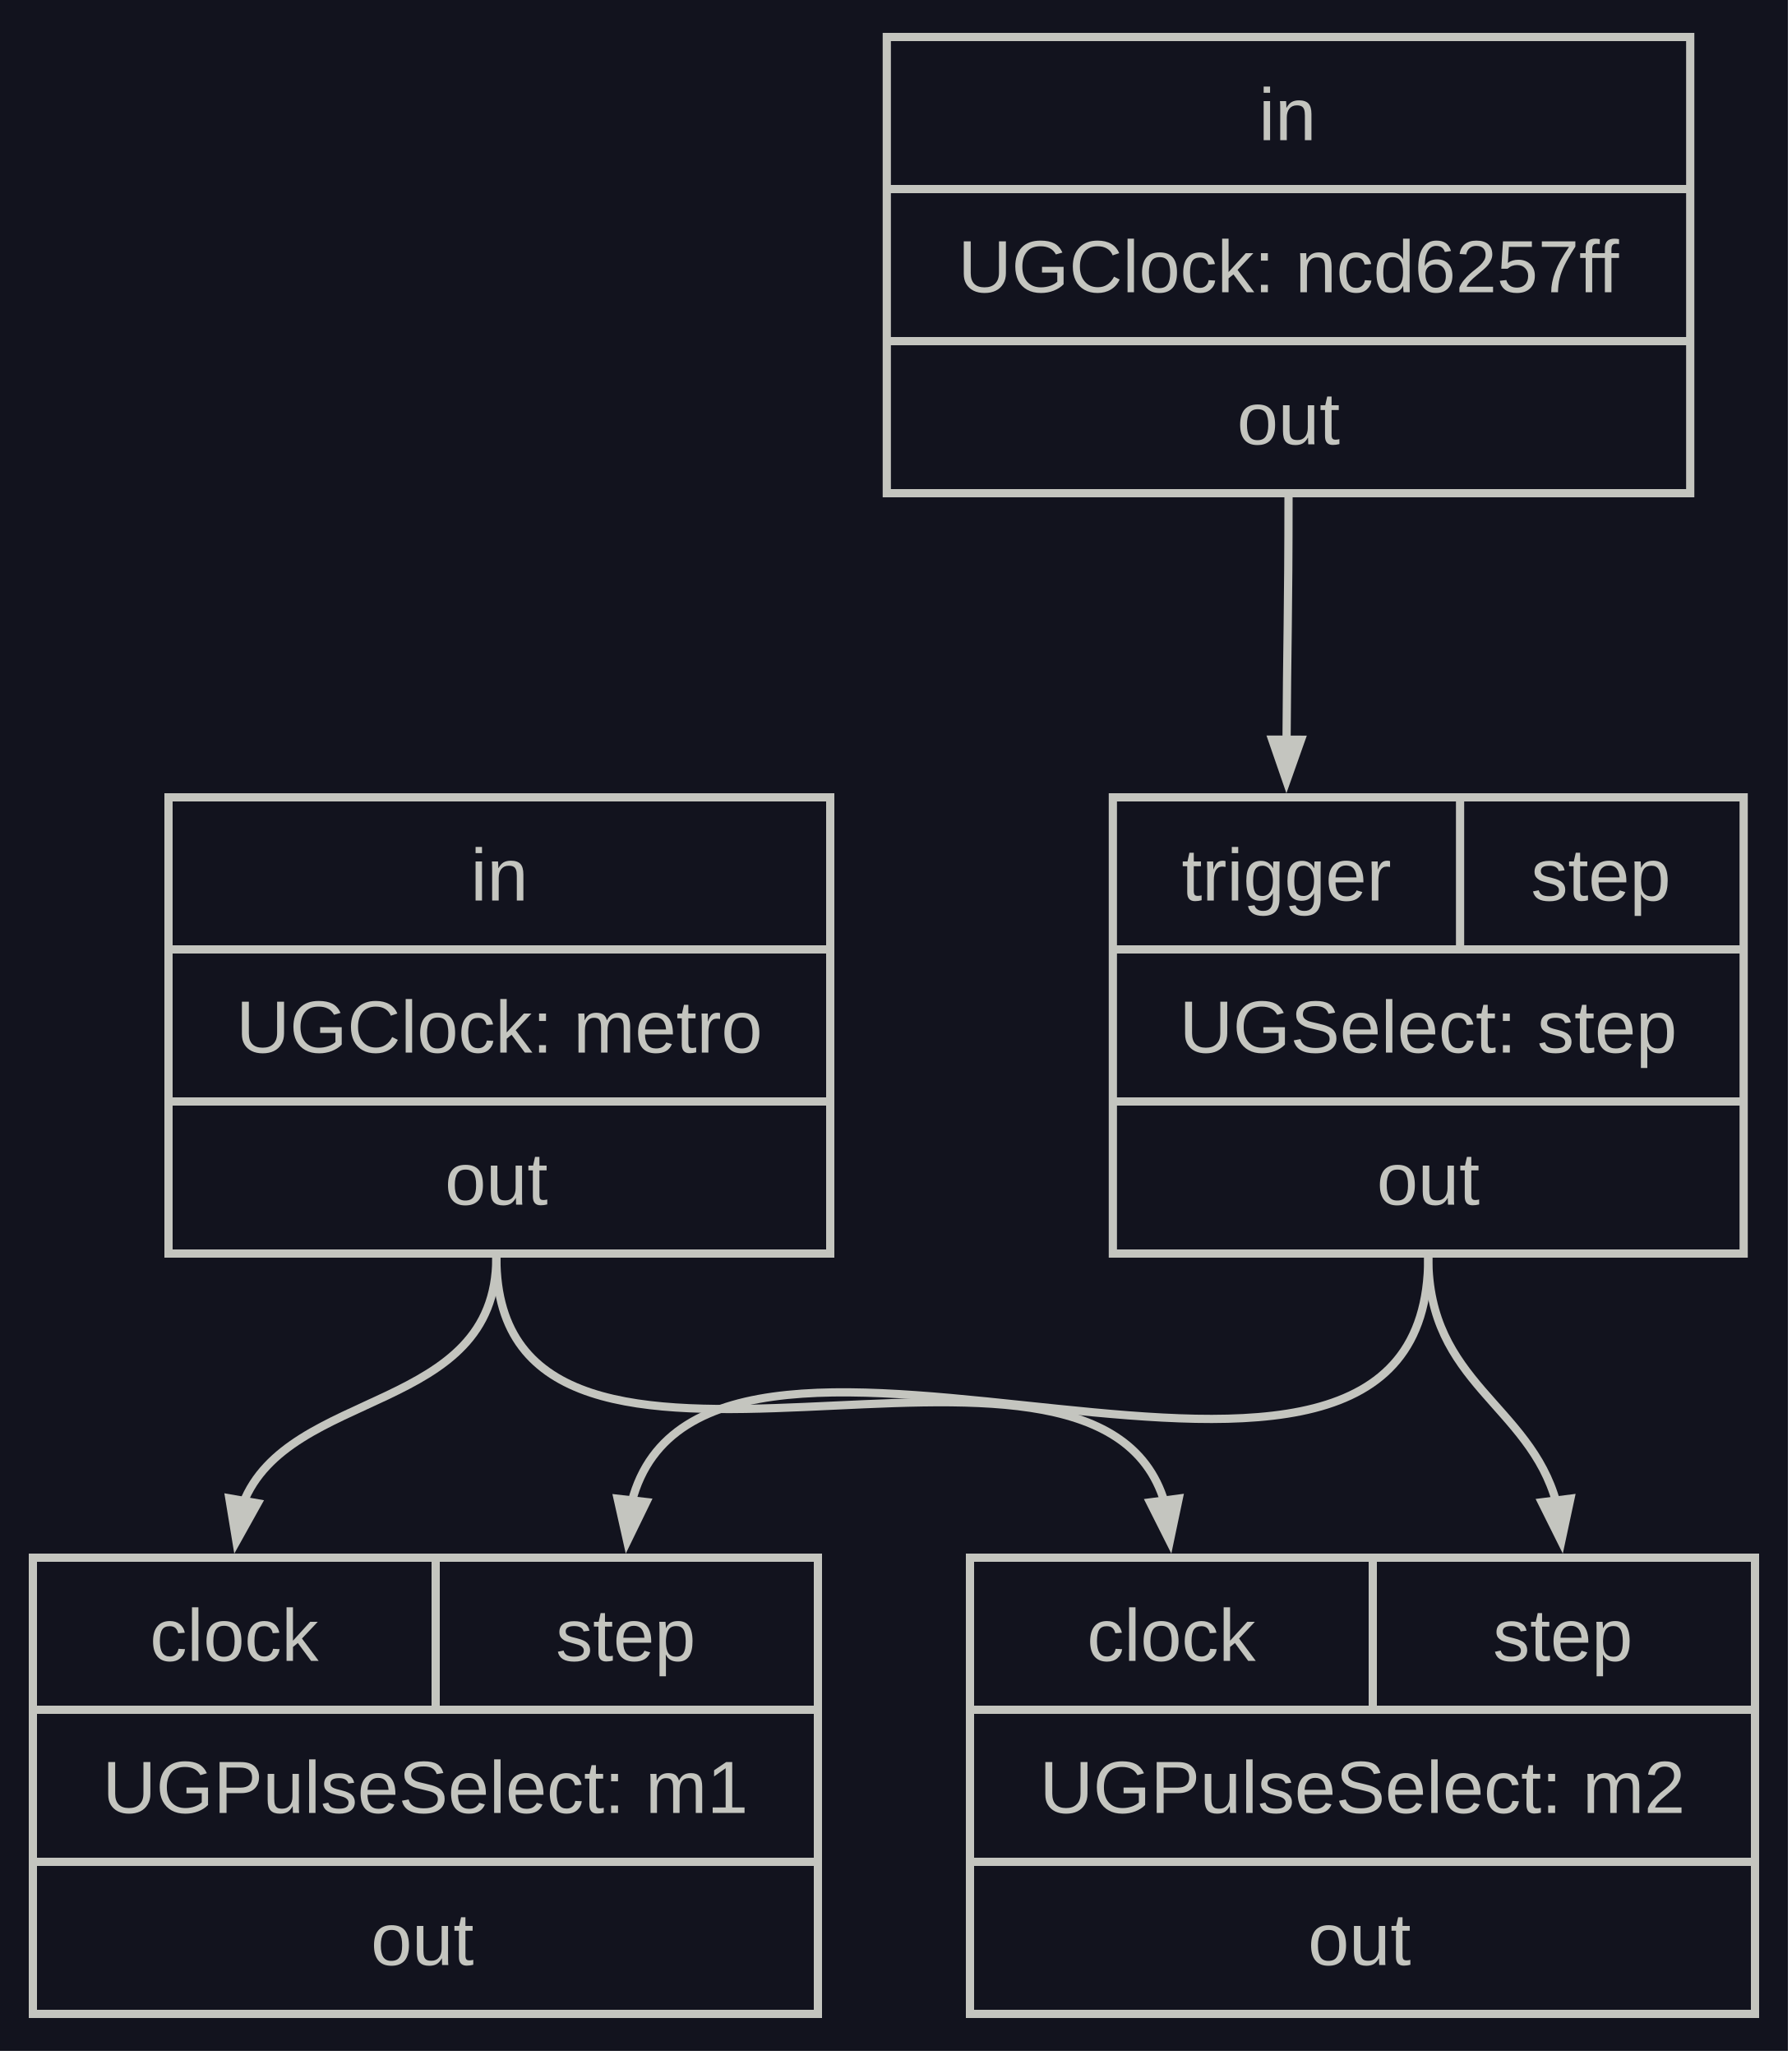
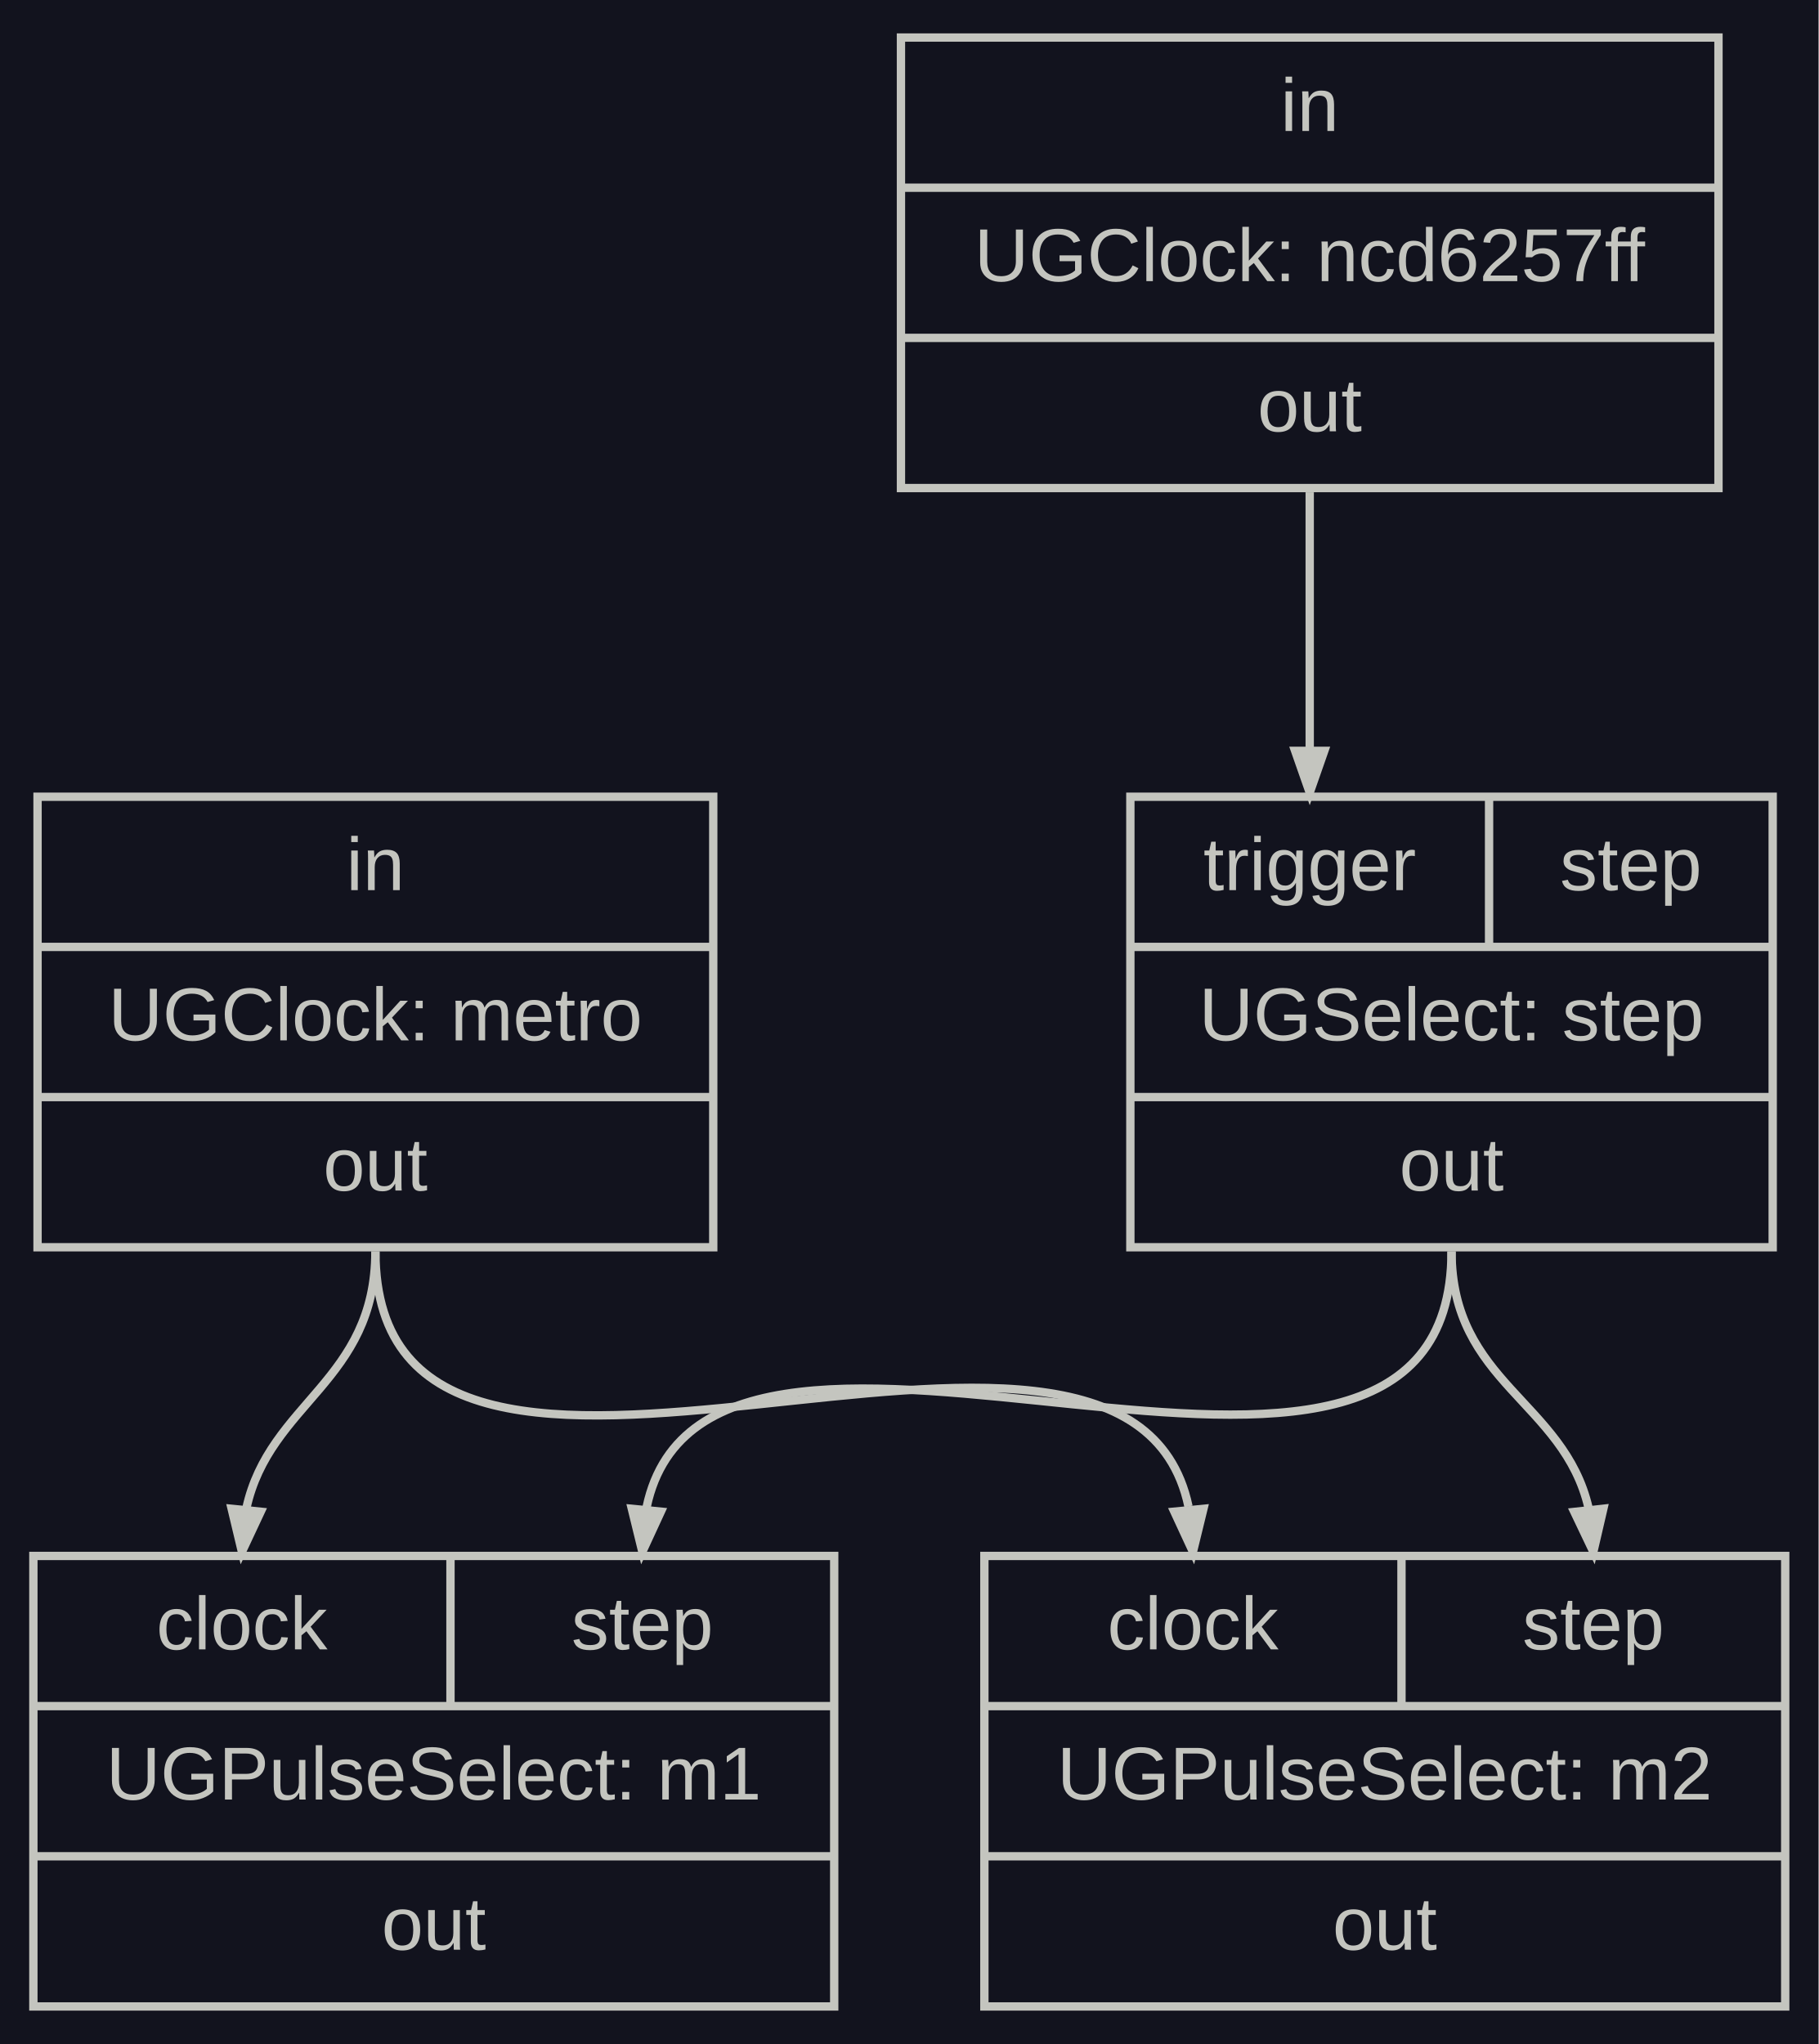
- <svg xmlns="http://www.w3.org/2000/svg" width="218pt" height="250pt" viewBox="0.00 0.00 218.00 250.00">
-   <g id="graph0" class="graph" transform="scale(1 1) rotate(0) translate(4 245.5)">
-     <polygon fill="#12131e" stroke="none" points="-4,4 -4,-245.5 213.5,-245.5 213.5,4 -4,4" />
+ <svg xmlns="http://www.w3.org/2000/svg" width="218pt" height="245pt" viewBox="0.00 0.00 218.00 245.00">
+   <g id="graph0" class="graph" transform="scale(1 1) rotate(0) translate(4 241)">
+     <polygon fill="#12131e" stroke="transparent" points="-4,4 -4,-241 214,-241 214,4 -4,4" />
    <g id="node1" class="node">
-       <polygon fill="none" stroke="#c4c5bf" points="16.5,-93 16.5,-148.5 97,-148.5 97,-93 16.5,-93" />
-       <text xml:space="preserve" text-anchor="middle" x="56.75" y="-135.95" font-family="Arial" font-size="9.00" fill="#c4c5bf">in</text>
-       <polyline fill="none" stroke="#c4c5bf" points="16.5,-130 97,-130" />
-       <text xml:space="preserve" text-anchor="middle" x="56.75" y="-117.45" font-family="Arial" font-size="9.00" fill="#c4c5bf">UGClock: metro</text>
-       <polyline fill="none" stroke="#c4c5bf" points="16.5,-111.5 97,-111.5" />
-       <text xml:space="preserve" text-anchor="middle" x="56.38" y="-98.95" font-family="Arial" font-size="9.00" fill="#c4c5bf">out</text>
+       <polygon fill="none" stroke="#c4c5bf" points="0.5,-91.5 0.5,-145.5 81.5,-145.5 81.5,-91.5 0.5,-91.5" />
+       <text text-anchor="middle" x="41" y="-134.3" font-family="Arial" font-size="9.00" fill="#c4c5bf">in</text>
+       <polyline fill="none" stroke="#c4c5bf" points="0.5,-127.5 81.5,-127.5 " />
+       <text text-anchor="middle" x="41" y="-116.3" font-family="Arial" font-size="9.00" fill="#c4c5bf">UGClock: metro</text>
+       <polyline fill="none" stroke="#c4c5bf" points="0.5,-109.5 81.5,-109.5 " />
+       <text text-anchor="middle" x="41" y="-98.3" font-family="Arial" font-size="9.00" fill="#c4c5bf">out</text>
    </g>
    <g id="node4" class="node">
-       <polygon fill="none" stroke="#c4c5bf" points="0,-0.5 0,-56 95.5,-56 95.5,-0.5 0,-0.5" />
-       <text xml:space="preserve" text-anchor="middle" x="24.5" y="-43.45" font-family="Arial" font-size="9.00" fill="#c4c5bf">clock</text>
-       <polyline fill="none" stroke="#c4c5bf" points="49,-37.5 49,-56" />
-       <text xml:space="preserve" text-anchor="middle" x="72.12" y="-43.45" font-family="Arial" font-size="9.00" fill="#c4c5bf">step</text>
-       <polyline fill="none" stroke="#c4c5bf" points="0,-37.5 95.5,-37.5" />
-       <text xml:space="preserve" text-anchor="middle" x="47.75" y="-24.95" font-family="Arial" font-size="9.00" fill="#c4c5bf">UGPulseSelect: m1</text>
-       <polyline fill="none" stroke="#c4c5bf" points="0,-19 95.5,-19" />
-       <text xml:space="preserve" text-anchor="middle" x="47.38" y="-6.45" font-family="Arial" font-size="9.00" fill="#c4c5bf">out</text>
+       <polygon fill="none" stroke="#c4c5bf" points="0,-0.5 0,-54.5 96,-54.5 96,-0.5 0,-0.5" />
+       <text text-anchor="middle" x="25" y="-43.3" font-family="Arial" font-size="9.00" fill="#c4c5bf">clock</text>
+       <polyline fill="none" stroke="#c4c5bf" points="50,-36.5 50,-54.5 " />
+       <text text-anchor="middle" x="73" y="-43.3" font-family="Arial" font-size="9.00" fill="#c4c5bf">step</text>
+       <polyline fill="none" stroke="#c4c5bf" points="0,-36.5 96,-36.5 " />
+       <text text-anchor="middle" x="48" y="-25.3" font-family="Arial" font-size="9.00" fill="#c4c5bf">UGPulseSelect: m1</text>
+       <polyline fill="none" stroke="#c4c5bf" points="0,-18.5 96,-18.5 " />
+       <text text-anchor="middle" x="48" y="-7.3" font-family="Arial" font-size="9.00" fill="#c4c5bf">out</text>
    </g>
    <g id="edge2" class="edge">
-       <path fill="none" stroke="#c4c5bf" d="M56.38,-92.5C56.38,-73.47 31.09,-76.73 25.56,-62.58" />
-       <polygon fill="#c4c5bf" stroke="#c4c5bf" points="27.34,-62.62 24.76,-57.99 23.9,-63.22 27.34,-62.62" />
+       <path fill="none" stroke="#c4c5bf" d="M41,-91C41,-75.41 28.31,-72.92 25.53,-60.2" />
+       <polygon fill="#c4c5bf" stroke="#c4c5bf" points="27.25,-59.8 25,-55 23.77,-60.15 27.25,-59.8" />
    </g>
    <g id="node5" class="node">
-       <polygon fill="none" stroke="#c4c5bf" points="114,-0.5 114,-56 209.5,-56 209.5,-0.5 114,-0.5" />
-       <text xml:space="preserve" text-anchor="middle" x="138.5" y="-43.45" font-family="Arial" font-size="9.00" fill="#c4c5bf">clock</text>
-       <polyline fill="none" stroke="#c4c5bf" points="163,-37.5 163,-56" />
-       <text xml:space="preserve" text-anchor="middle" x="186.12" y="-43.45" font-family="Arial" font-size="9.00" fill="#c4c5bf">step</text>
-       <polyline fill="none" stroke="#c4c5bf" points="114,-37.5 209.5,-37.5" />
-       <text xml:space="preserve" text-anchor="middle" x="161.75" y="-24.95" font-family="Arial" font-size="9.00" fill="#c4c5bf">UGPulseSelect: m2</text>
-       <polyline fill="none" stroke="#c4c5bf" points="114,-19 209.5,-19" />
-       <text xml:space="preserve" text-anchor="middle" x="161.38" y="-6.45" font-family="Arial" font-size="9.00" fill="#c4c5bf">out</text>
+       <polygon fill="none" stroke="#c4c5bf" points="114,-0.5 114,-54.5 210,-54.5 210,-0.5 114,-0.5" />
+       <text text-anchor="middle" x="139" y="-43.3" font-family="Arial" font-size="9.00" fill="#c4c5bf">clock</text>
+       <polyline fill="none" stroke="#c4c5bf" points="164,-36.5 164,-54.5 " />
+       <text text-anchor="middle" x="187" y="-43.3" font-family="Arial" font-size="9.00" fill="#c4c5bf">step</text>
+       <polyline fill="none" stroke="#c4c5bf" points="114,-36.5 210,-36.5 " />
+       <text text-anchor="middle" x="162" y="-25.3" font-family="Arial" font-size="9.00" fill="#c4c5bf">UGPulseSelect: m2</text>
+       <polyline fill="none" stroke="#c4c5bf" points="114,-18.5 210,-18.5 " />
+       <text text-anchor="middle" x="162" y="-7.3" font-family="Arial" font-size="9.00" fill="#c4c5bf">out</text>
    </g>
    <g id="edge4" class="edge">
-       <path fill="none" stroke="#c4c5bf" d="M56.38,-92.5C56.38,-54.98 129.16,-91.52 137.69,-62.68" />
-       <polygon fill="#c4c5bf" stroke="#c4c5bf" points="139.39,-63.19 138.3,-58 135.92,-62.73 139.39,-63.19" />
+       <path fill="none" stroke="#c4c5bf" d="M41,-91C41,-46.59 130.76,-96.71 138.47,-60.43" />
+       <polygon fill="#c4c5bf" stroke="#c4c5bf" points="140.26,-60.15 139,-55 136.77,-59.81 140.26,-60.15" />
    </g>
    <g id="node2" class="node">
-       <polygon fill="none" stroke="#c4c5bf" points="103.88,-185.5 103.88,-241 201.62,-241 201.62,-185.5 103.88,-185.5" />
-       <text xml:space="preserve" text-anchor="middle" x="152.62" y="-228.45" font-family="Arial" font-size="9.00" fill="#c4c5bf">in</text>
-       <polyline fill="none" stroke="#c4c5bf" points="103.88,-222.5 201.62,-222.5" />
-       <text xml:space="preserve" text-anchor="middle" x="152.75" y="-209.95" font-family="Arial" font-size="9.00" fill="#c4c5bf">UGClock: ncd6257ff</text>
-       <polyline fill="none" stroke="#c4c5bf" points="103.88,-204 201.62,-204" />
-       <text xml:space="preserve" text-anchor="middle" x="152.75" y="-191.45" font-family="Arial" font-size="9.00" fill="#c4c5bf">out</text>
+       <polygon fill="none" stroke="#c4c5bf" points="104,-182.5 104,-236.5 202,-236.5 202,-182.5 104,-182.5" />
+       <text text-anchor="middle" x="153" y="-225.3" font-family="Arial" font-size="9.00" fill="#c4c5bf">in</text>
+       <polyline fill="none" stroke="#c4c5bf" points="104,-218.5 202,-218.5 " />
+       <text text-anchor="middle" x="153" y="-207.3" font-family="Arial" font-size="9.00" fill="#c4c5bf">UGClock: ncd6257ff</text>
+       <polyline fill="none" stroke="#c4c5bf" points="104,-200.5 202,-200.5 " />
+       <text text-anchor="middle" x="153" y="-189.3" font-family="Arial" font-size="9.00" fill="#c4c5bf">out</text>
    </g>
    <g id="node3" class="node">
-       <polygon fill="none" stroke="#c4c5bf" points="131.38,-93 131.38,-148.5 208.12,-148.5 208.12,-93 131.38,-93" />
-       <text xml:space="preserve" text-anchor="middle" x="152.5" y="-135.95" font-family="Arial" font-size="9.00" fill="#c4c5bf">trigger</text>
-       <polyline fill="none" stroke="#c4c5bf" points="173.62,-130 173.62,-148.5" />
-       <text xml:space="preserve" text-anchor="middle" x="190.75" y="-135.95" font-family="Arial" font-size="9.00" fill="#c4c5bf">step</text>
-       <polyline fill="none" stroke="#c4c5bf" points="131.38,-130 208.12,-130" />
-       <text xml:space="preserve" text-anchor="middle" x="169.75" y="-117.45" font-family="Arial" font-size="9.00" fill="#c4c5bf">UGSelect: step</text>
-       <polyline fill="none" stroke="#c4c5bf" points="131.38,-111.5 208.12,-111.5" />
-       <text xml:space="preserve" text-anchor="middle" x="169.75" y="-98.95" font-family="Arial" font-size="9.00" fill="#c4c5bf">out</text>
+       <polygon fill="none" stroke="#c4c5bf" points="131.5,-91.5 131.5,-145.5 208.5,-145.5 208.5,-91.5 131.5,-91.5" />
+       <text text-anchor="middle" x="153" y="-134.3" font-family="Arial" font-size="9.00" fill="#c4c5bf">trigger</text>
+       <polyline fill="none" stroke="#c4c5bf" points="174.5,-127.5 174.5,-145.5 " />
+       <text text-anchor="middle" x="191.5" y="-134.3" font-family="Arial" font-size="9.00" fill="#c4c5bf">step</text>
+       <polyline fill="none" stroke="#c4c5bf" points="131.5,-127.5 208.5,-127.5 " />
+       <text text-anchor="middle" x="170" y="-116.3" font-family="Arial" font-size="9.00" fill="#c4c5bf">UGSelect: step</text>
+       <polyline fill="none" stroke="#c4c5bf" points="131.5,-109.5 208.5,-109.5 " />
+       <text text-anchor="middle" x="170" y="-98.3" font-family="Arial" font-size="9.00" fill="#c4c5bf">out</text>
    </g>
    <g id="edge1" class="edge">
-       <path fill="none" stroke="#c4c5bf" d="M152.75,-185C152.75,-171.37 152.57,-166.45 152.51,-155.41" />
-       <polygon fill="#c4c5bf" stroke="#c4c5bf" points="154.27,-155.51 152.5,-150.51 150.77,-155.52 154.27,-155.51" />
+       <path fill="none" stroke="#c4c5bf" d="M153,-182C153,-167.88 153,-163.1 153,-151.17" />
+       <polygon fill="#c4c5bf" stroke="#c4c5bf" points="154.75,-151 153,-146 151.25,-151 154.75,-151" />
    </g>
    <g id="edge3" class="edge">
-       <path fill="none" stroke="#c4c5bf" d="M169.75,-92.5C169.75,-48.6 81.79,-97.27 72.85,-62.78" />
-       <polygon fill="#c4c5bf" stroke="#c4c5bf" points="74.62,-62.77 72.3,-58 71.14,-63.17 74.62,-62.77" />
+       <path fill="none" stroke="#c4c5bf" d="M170,-91C170,-46.99 81.16,-96.36 73.52,-60.38" />
+       <polygon fill="#c4c5bf" stroke="#c4c5bf" points="75.22,-59.81 73,-55 71.74,-60.15 75.22,-59.81" />
    </g>
    <g id="edge5" class="edge">
-       <path fill="none" stroke="#c4c5bf" d="M169.75,-92.5C169.75,-77.26 182.06,-74.6 185.34,-62.7" />
-       <polygon fill="#c4c5bf" stroke="#c4c5bf" points="187.04,-63.18 185.93,-58 183.57,-62.74 187.04,-63.18" />
+       <path fill="none" stroke="#c4c5bf" d="M170,-91C170,-75.24 183.48,-73.03 186.43,-60.24" />
+       <polygon fill="#c4c5bf" stroke="#c4c5bf" points="188.2,-60.16 187,-55 184.72,-59.78 188.2,-60.16" />
    </g>
  </g>
</svg>
